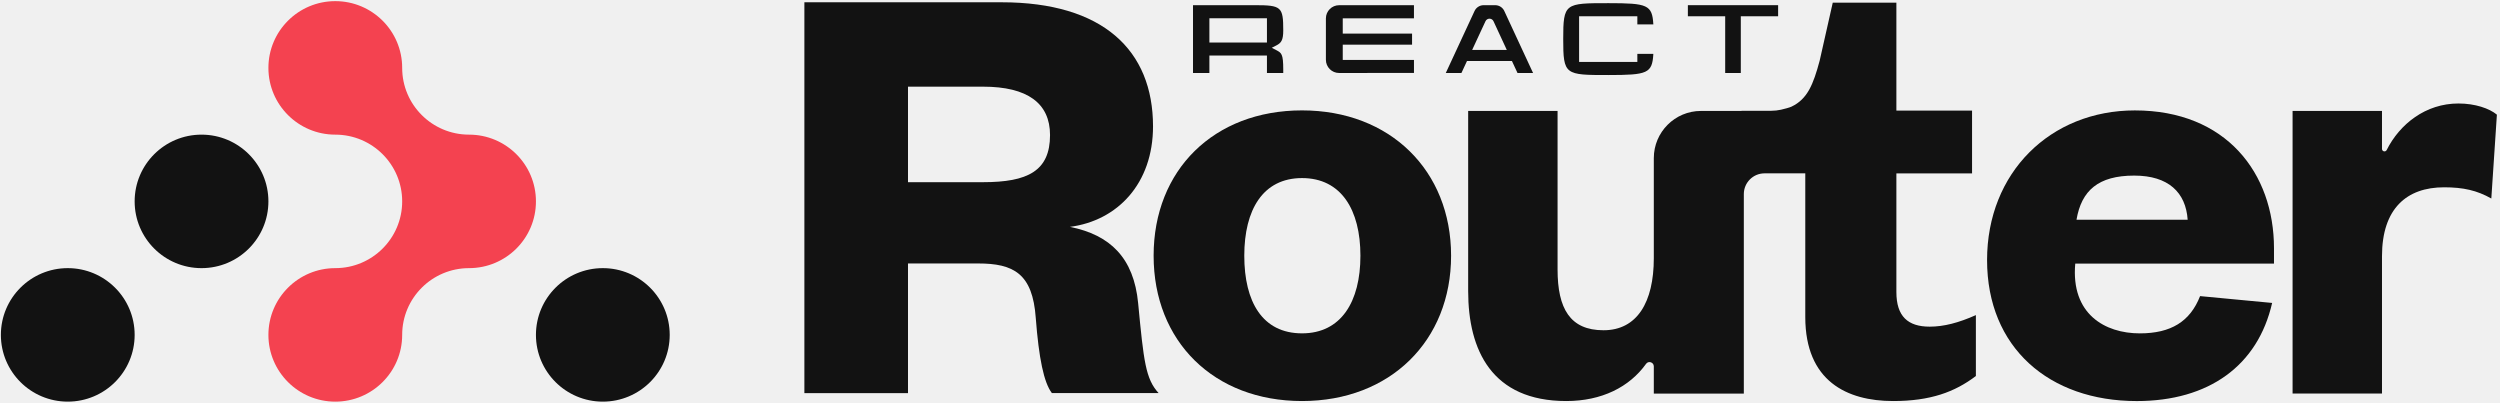
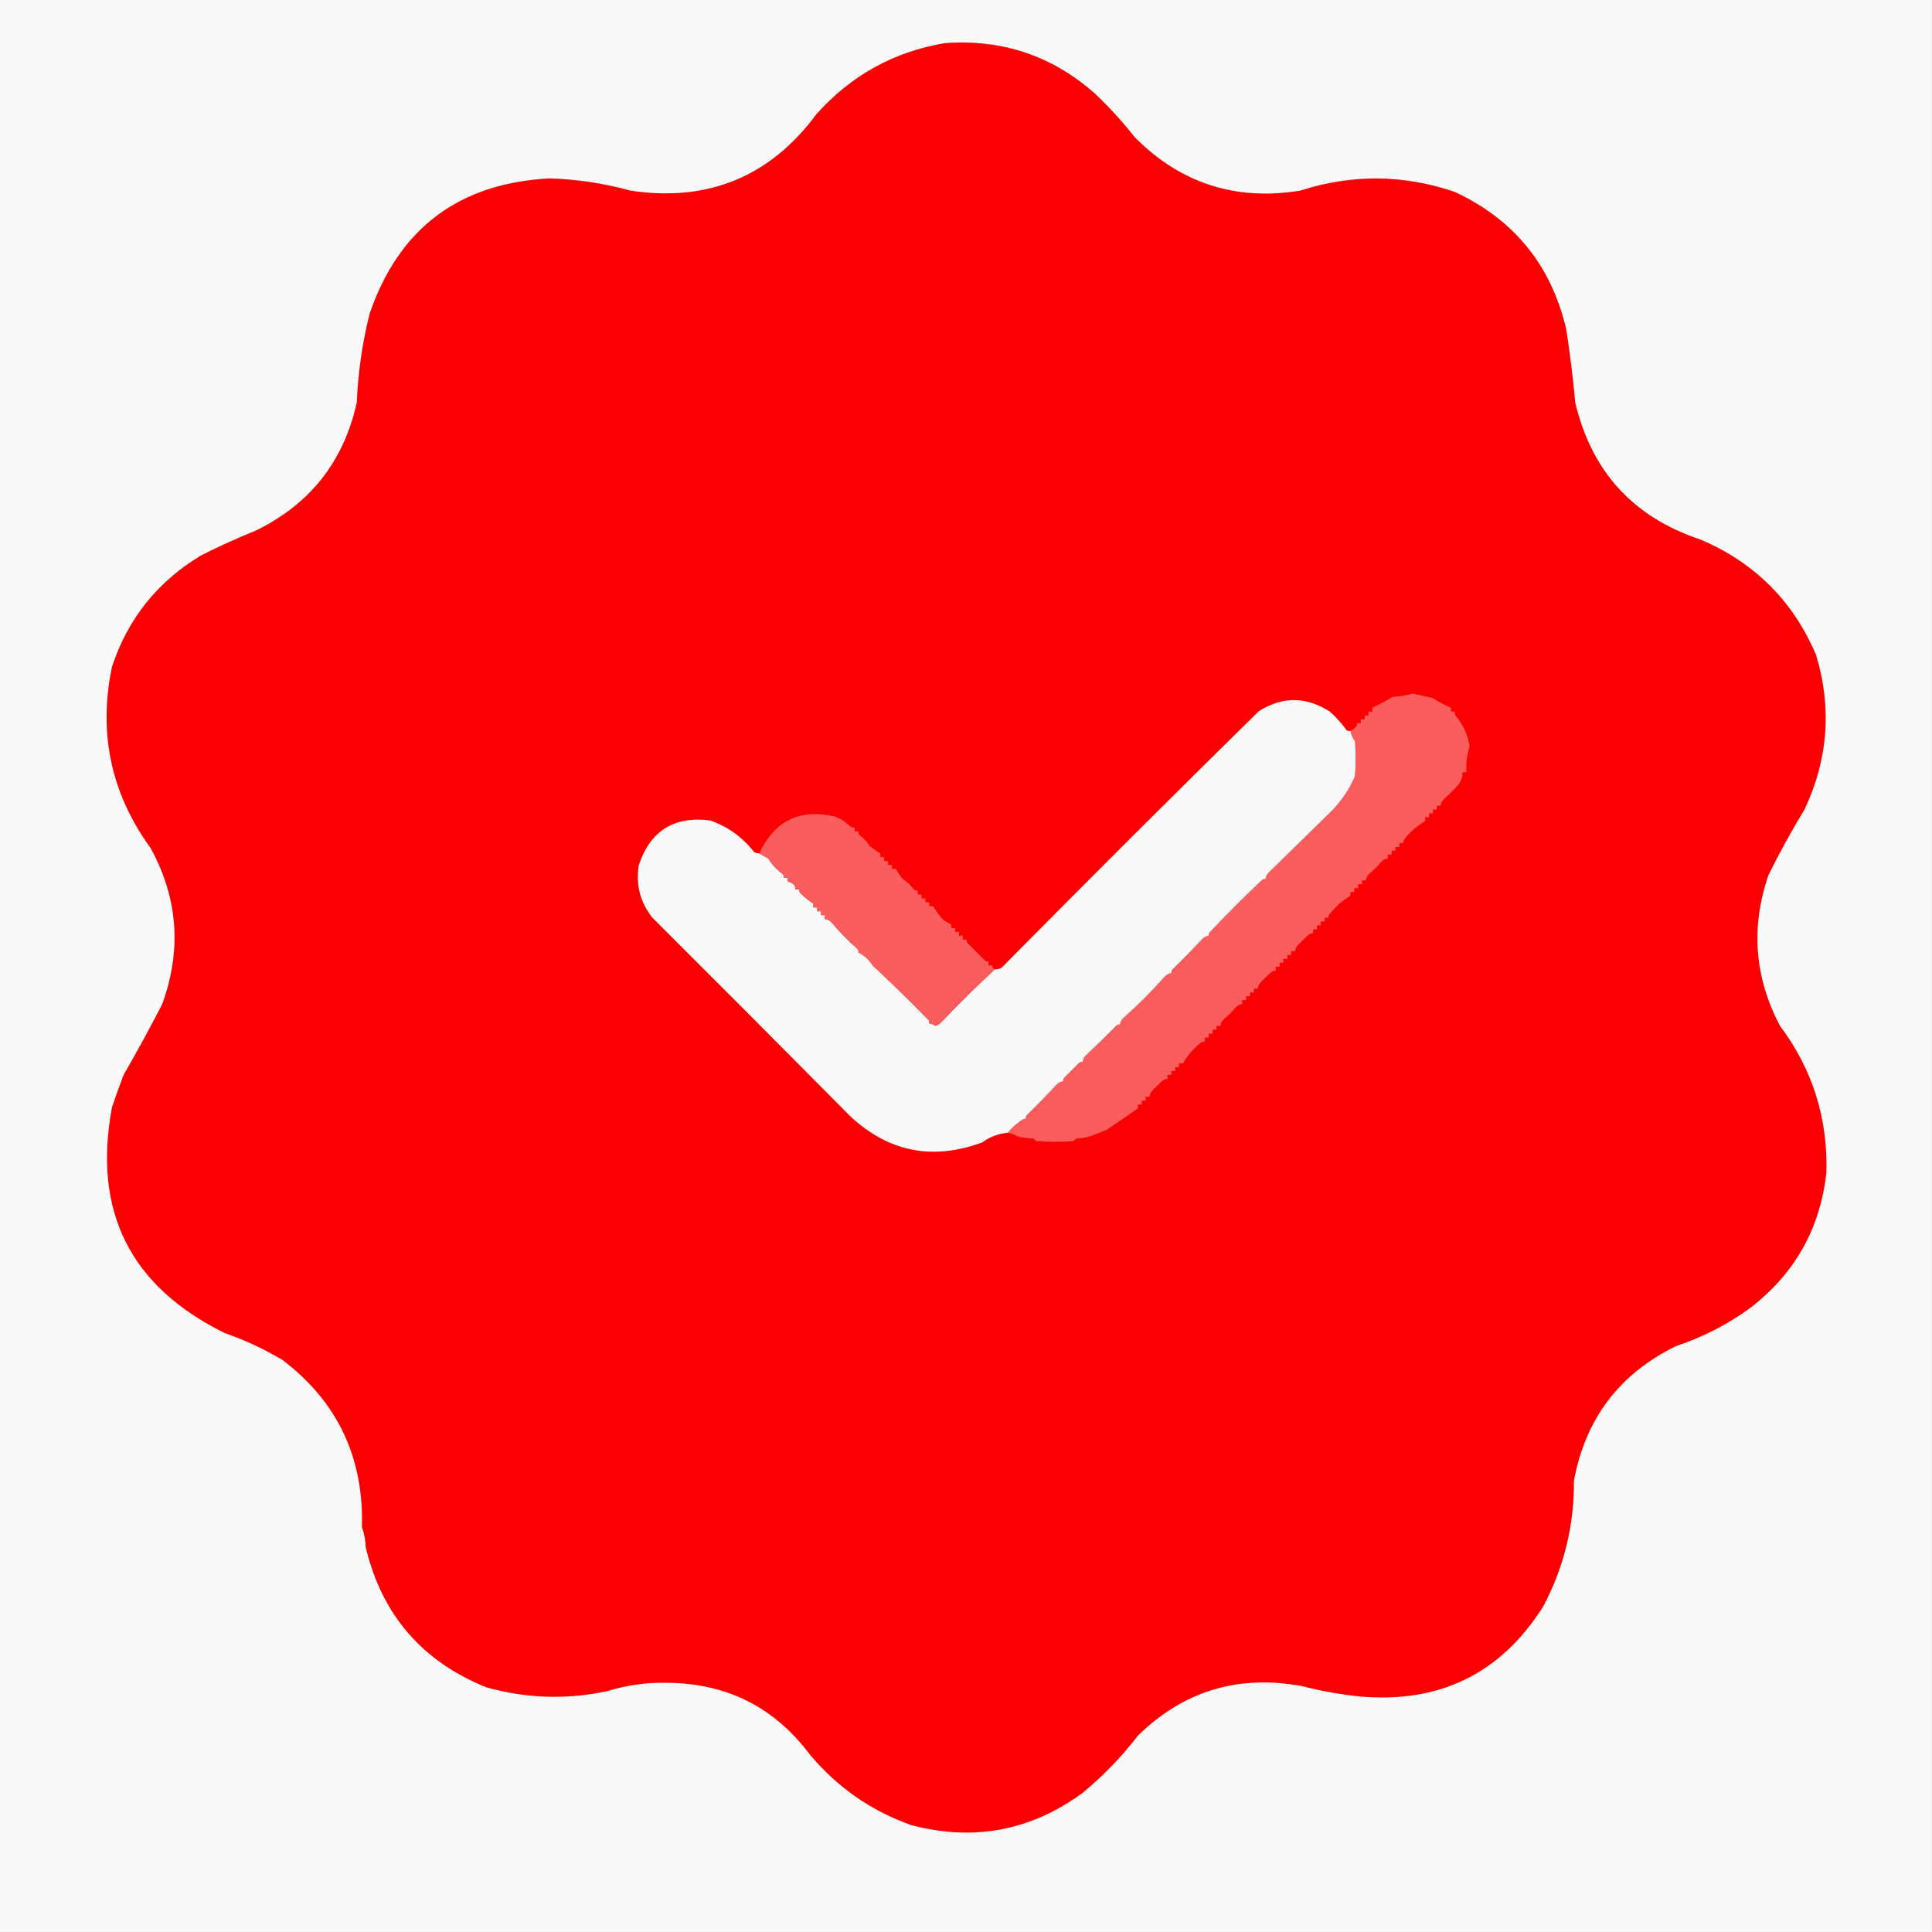
- <svg xmlns="http://www.w3.org/2000/svg" width="1080" height="174" viewBox="0 0 1080 174" fill="none">
-   <path d="M231.527 87C231.527 94.964 228.297 102.173 223.067 107.387C217.837 112.606 210.614 115.835 202.634 115.835C194.654 115.835 187.43 119.059 182.206 124.278C176.977 129.498 173.741 136.707 173.741 144.671C173.741 152.635 170.51 159.844 165.281 165.058C160.051 170.277 152.828 173.507 144.847 173.507C136.867 173.507 129.644 170.277 124.42 165.058C119.19 159.844 115.954 152.635 115.954 144.671C115.954 136.707 119.19 129.498 124.42 124.278C129.644 119.059 136.867 115.835 144.847 115.835C152.828 115.835 160.051 112.606 165.281 107.387C170.51 102.173 173.741 94.964 173.741 87C173.741 71.071 160.808 58.164 144.847 58.164C136.867 58.164 129.644 54.935 124.42 49.715C119.19 44.502 115.954 37.293 115.954 29.329C115.954 21.364 119.19 14.155 124.42 8.936C129.644 3.717 136.867 0.493 144.847 0.493C160.808 0.493 173.741 13.4 173.741 29.329C173.741 37.293 176.977 44.502 182.206 49.715C187.43 54.935 194.654 58.164 202.634 58.164C218.594 58.164 231.527 71.071 231.527 87Z" fill="#F44250" />
-   <path d="M115.954 87C115.954 71.074 103.018 58.164 87.061 58.164C71.103 58.164 58.168 71.074 58.168 87C58.168 102.925 71.103 115.835 87.061 115.835C103.018 115.835 115.954 102.925 115.954 87Z" fill="#121212" />
-   <path d="M58.168 144.671C58.168 128.745 45.232 115.835 29.274 115.835C13.317 115.835 0.381 128.745 0.381 144.671C0.381 160.596 13.317 173.506 29.274 173.506C45.232 173.506 58.168 160.596 58.168 144.671Z" fill="#121212" />
-   <path d="M289.313 144.671C289.313 128.745 276.378 115.835 260.42 115.835C244.463 115.835 231.527 128.745 231.527 144.671C231.527 160.596 244.463 173.506 260.42 173.506C276.378 173.506 289.313 160.596 289.313 144.671Z" fill="#121212" />
-   <g clip-path="url(#clip0_171_1761)">
-     <path d="M562.482 173.247C524.388 173.247 498.363 147.49 498.363 110.468C498.363 73.445 524.388 47.688 562.482 47.688C600.576 47.688 626.869 73.713 626.869 110.468C626.869 147.222 600.576 173.247 562.482 173.247ZM562.482 144.007C579.386 144.007 587.703 130.319 587.703 110.468C587.703 90.617 579.386 76.929 562.482 76.929C545.579 76.929 537.529 90.617 537.529 110.468C537.529 130.319 545.311 144.007 562.482 144.007Z" fill="#121212" />
-     <path d="M833.64 141.116C824.217 141.116 819.237 136.684 819.237 126.156V74.898H851.928V47.779H819.237V1.155H791.75L786.1 26.198C783.343 36.48 780.82 42.822 773.897 46.082C773.105 46.451 771.129 46.998 769.409 47.388C768.014 47.701 766.596 47.857 765.167 47.857H752.338V47.924H734.832C723.578 47.924 714.445 57.046 714.445 68.311V111.552C714.445 130.599 707.199 142.668 692.719 142.668C678.238 142.668 672.868 133.279 672.868 116.375V47.924H634.249V125.765C634.249 151.254 644.442 173.248 676.63 173.248C691.915 173.248 703.895 167.231 711.096 157.182C712.145 155.72 714.445 156.49 714.445 158.276V170.022H753.332V83.841C753.332 78.895 757.34 74.887 762.286 74.887H779.882V136.952C779.882 164.663 797.89 173.248 817.842 173.248C833.908 173.248 844.436 169.374 853.58 162.441V136.126C846.1 139.453 839.725 141.116 833.629 141.116H833.64Z" fill="#121212" />
-     <path d="M981.561 130.865C975.387 157.962 954.197 173.258 923.07 173.258C885.243 173.258 858.415 150.18 858.415 112.354C858.415 74.528 885.779 47.699 922.266 47.699C961.699 47.699 982.365 74.796 982.365 107.263V113.884H896.509C894.555 135.711 909.382 144.017 924.409 144.017C937.829 144.017 946.136 138.915 950.434 127.918L981.561 130.865ZM945.075 94.937C944.271 83.136 936.757 75.857 921.998 75.857C906.434 75.857 899.188 82.321 897.045 94.937H945.064H945.075Z" fill="#121212" />
-     <path d="M1076.24 85.749C1070.06 82.265 1064.17 80.914 1055.85 80.914C1039.75 80.914 1029.02 90.036 1029.02 110.691V170.02H990.393V47.922H1029.02V64.323C1029.02 65.462 1030.54 65.82 1031.05 64.803C1036.68 53.572 1047.91 44.707 1062.03 44.707C1069.27 44.707 1075.45 46.851 1078.66 49.541L1076.25 85.76L1076.24 85.749Z" fill="#121212" />
-     <path d="M547.321 31.535V23.998H522.457V31.535H515.378V2.238H542.14C553.562 2.238 554.366 2.953 554.366 13.124C554.366 17.411 553.472 18.561 551.329 19.655L549.408 20.638L551.318 21.643C553.595 22.837 554.366 23.239 554.366 30.027V31.535H547.332H547.321ZM522.457 18.36H547.321V7.888H522.457V18.349V18.36Z" fill="#121212" />
-     <path d="M578.493 2.238H610.826V7.91H580.067V14.508H610.011V19.287H580.067V25.896H610.837V31.501L578.504 31.535C575.344 31.535 572.787 28.978 572.787 25.829V7.955C572.787 4.806 575.344 2.249 578.493 2.249V2.238Z" fill="#121212" />
-     <path d="M655.562 31.535L653.151 26.343H633.747L631.335 31.535H624.58L637.007 4.75C637.71 3.221 639.262 2.238 640.937 2.238H645.927C647.613 2.238 649.154 3.221 649.857 4.75L662.284 31.535H655.529H655.562ZM643.46 8.066C642.712 8.066 642.053 8.491 641.729 9.172L635.968 21.576H650.94L645.19 9.172C644.878 8.491 644.208 8.066 643.46 8.066Z" fill="#121212" />
-     <path d="M694.862 32.415C676.05 32.415 675.313 32.415 675.313 16.885C675.313 1.355 676.05 1.366 694.862 1.366C711.721 1.366 713.764 2.07 714.244 10.533H707.333V7.016H682.168V26.766H707.333V23.271H714.244C713.775 31.712 711.721 32.415 694.862 32.415Z" fill="#121212" />
-     <path d="M745.282 31.535V7.028H729.16V2.238H768.148V7.028H752.026V31.535H745.282Z" fill="#121212" />
-     <path d="M454.419 169.819C450.935 165.264 448.792 154.814 447.452 137.397C446.112 118.104 437.806 113.817 422.532 113.817H392.254V169.83H347.494V0.986H432.715C476.391 0.986 498.106 21.619 498.106 54.588C498.106 79.24 482.833 95.317 462.201 98.008C479.618 101.491 489.8 111.405 491.676 130.966C494.087 156.154 494.891 163.656 500.518 169.819H454.419ZM424.676 78.704C443.969 78.704 453.615 73.881 453.615 58.34C453.615 44.674 443.969 37.439 424.676 37.439H392.254V78.715H424.676V78.704Z" fill="#121212" />
+ <svg xmlns="http://www.w3.org/2000/svg" version="1.1" width="1500px" height="1500px" style="shape-rendering:geometricPrecision; text-rendering:geometricPrecision; image-rendering:optimizeQuality; fill-rule:evenodd; clip-rule:evenodd">
+   <g>
+     <path style="opacity:1" fill="#faf9f9" d="M -0.5,-0.5 C 499.5,-0.5 999.5,-0.5 1499.5,-0.5C 1499.5,499.5 1499.5,999.5 1499.5,1499.5C 999.5,1499.5 499.5,1499.5 -0.5,1499.5C -0.5,999.5 -0.5,499.5 -0.5,-0.5 Z" />
  </g>
-   <defs>
-     <clipPath id="clip0_171_1761">
-       <rect width="731.156" height="172.261" fill="white" transform="translate(347.494 0.986328)" />
-     </clipPath>
-   </defs>
+   <g>
+     <path style="opacity:1" fill="#fa0000" d="M 733.5,33.5 C 778.221,30.216 817.221,43.383 850.5,73C 861.484,83.504 871.65,94.671 881,106.5C 916.484,142.326 959.317,156.159 1009.5,148C 1049.64,135.08 1089.64,135.413 1129.5,149C 1175.48,170.414 1204.32,205.914 1216,255.5C 1218.94,274.412 1221.28,293.412 1223,312.5C 1235.65,366.148 1268.15,401.648 1320.5,419C 1362.37,436.867 1392.2,466.701 1410,508.5C 1422.39,549.629 1419.39,589.629 1401,628.5C 1390.87,645.093 1381.54,662.093 1373,679.5C 1359.14,719.874 1362.14,758.874 1382,796.5C 1407.2,830.098 1419.2,868.098 1418,910.5C 1413.19,953.619 1393.69,988.453 1359.5,1015C 1341.82,1028.02 1322.49,1038.02 1301.5,1045C 1257.53,1066.38 1231.03,1101.22 1222,1149.5C 1222.25,1184.35 1214.25,1217.02 1198,1247.5C 1164.84,1299.79 1117.01,1322.96 1054.5,1317C 1039.61,1315.41 1024.95,1312.74 1010.5,1309C 961.205,1300.05 918.872,1312.88 883.5,1347.5C 870.856,1363.94 856.523,1378.78 840.5,1392C 800.303,1421.46 755.97,1429.8 707.5,1417C 676.501,1406.03 650.334,1387.87 629,1362.5C 601.054,1325.14 563.554,1306.48 516.5,1306.5C 501.095,1306.3 486.095,1308.47 471.5,1313C 439.867,1319.74 408.534,1318.74 377.5,1310C 327.691,1289.86 296.524,1253.69 284,1201.5C 283.797,1195.99 282.797,1190.66 281,1185.5C 282.493,1131.54 261.993,1088.37 219.5,1056C 205.214,1047.46 190.214,1040.46 174.5,1035C 100.962,998.763 71.795,940.263 87,859.5C 89.852,851.082 92.852,842.748 96,834.5C 106.468,816.38 116.468,798.047 126,779.5C 141.2,737.646 138.2,697.313 117,658.5C 86.145,616.085 76.145,569.085 87,517.5C 99.397,480.094 122.564,451.26 156.5,431C 170.26,424.083 184.26,417.749 198.5,412C 240.736,391.439 266.902,358.273 277,312.5C 278.002,289.108 281.336,266.108 287,243.5C 309.743,177.292 356.243,142.292 426.5,138.5C 447.938,139.157 468.938,142.324 489.5,148C 549.777,157.032 597.944,137.198 634,88.5C 660.853,58.496 694.019,40.162 733.5,33.5 Z" />
+   </g>
+   <g>
+     <path style="opacity:1" fill="#fa5d5c" d="M 782.5,879.5 C 784.943,876.242 787.943,873.409 791.5,871C 792.9,869.562 794.567,868.729 796.5,868.5C 796.281,867.325 796.614,866.325 797.5,865.5C 805.321,857.846 812.987,850.012 820.5,842C 821.9,840.562 823.567,839.729 825.5,839.5C 825.281,838.325 825.614,837.325 826.5,836.5C 830.167,832.833 833.833,829.167 837.5,825.5C 838.325,824.614 839.325,824.281 840.5,824.5C 840.729,822.567 841.562,820.9 843,819.5C 851.012,811.987 858.846,804.321 866.5,796.5C 867.325,795.614 868.325,795.281 869.5,795.5C 869.729,793.567 870.562,791.9 872,790.5C 883.5,780.333 894.333,769.5 904.5,758C 905.9,756.562 907.567,755.729 909.5,755.5C 909.281,754.325 909.614,753.325 910.5,752.5C 918.321,744.846 925.987,737.012 933.5,729C 934.9,727.562 936.567,726.729 938.5,726.5C 938.281,725.325 938.614,724.325 939.5,723.5C 952.5,709.833 965.833,696.5 979.5,683.5C 980.325,682.614 981.325,682.281 982.5,682.5C 982.729,680.567 983.562,678.9 985,677.5C 1001.33,661.5 1017.67,645.5 1034,629.5C 1041.76,621.531 1047.76,612.531 1052,602.5C 1052.67,593.5 1052.67,584.5 1052,575.5C 1050.2,573.091 1049.04,570.424 1048.5,567.5C 1050.02,566.826 1051.36,565.826 1052.5,564.5C 1053.39,563.675 1053.72,562.675 1053.5,561.5C 1054.5,561.5 1055.5,561.5 1056.5,561.5C 1056.5,560.5 1056.5,559.5 1056.5,558.5C 1057.5,558.5 1058.5,558.5 1059.5,558.5C 1059.5,557.5 1059.5,556.5 1059.5,555.5C 1060.5,555.5 1061.5,555.5 1062.5,555.5C 1062.5,554.5 1062.5,553.5 1062.5,552.5C 1063.5,552.5 1064.5,552.5 1065.5,552.5C 1065.5,551.5 1065.5,550.5 1065.5,549.5C 1070.92,546.82 1076.25,543.987 1081.5,541C 1086.8,540.789 1091.96,539.955 1097,538.5C 1102.16,539.665 1107.33,540.832 1112.5,542C 1116.93,544.893 1121.59,547.393 1126.5,549.5C 1126.5,550.5 1126.5,551.5 1126.5,552.5C 1127.5,552.5 1128.5,552.5 1129.5,552.5C 1129.35,553.552 1129.52,554.552 1130,555.5C 1135.95,562.453 1139.62,570.453 1141,579.5C 1139.07,585.857 1138.23,592.524 1138.5,599.5C 1137.5,599.5 1136.5,599.5 1135.5,599.5C 1135.63,603.286 1134.46,606.619 1132,609.5C 1128.55,613.403 1124.89,617.07 1121,620.5C 1119.56,621.9 1118.73,623.567 1118.5,625.5C 1117.5,625.5 1116.5,625.5 1115.5,625.5C 1115.5,626.5 1115.5,627.5 1115.5,628.5C 1114.5,628.5 1113.5,628.5 1112.5,628.5C 1112.5,629.5 1112.5,630.5 1112.5,631.5C 1111.5,631.5 1110.5,631.5 1109.5,631.5C 1109.5,632.5 1109.5,633.5 1109.5,634.5C 1108.5,634.5 1107.5,634.5 1106.5,634.5C 1106.5,635.5 1106.5,636.5 1106.5,637.5C 1101.07,640.653 1096.23,644.653 1092,649.5C 1090.56,650.9 1089.73,652.567 1089.5,654.5C 1088.5,654.5 1087.5,654.5 1086.5,654.5C 1086.5,655.5 1086.5,656.5 1086.5,657.5C 1085.5,657.5 1084.5,657.5 1083.5,657.5C 1083.5,658.5 1083.5,659.5 1083.5,660.5C 1082.5,660.5 1081.5,660.5 1080.5,660.5C 1080.5,661.5 1080.5,662.5 1080.5,663.5C 1079.5,663.5 1078.5,663.5 1077.5,663.5C 1077.5,664.5 1077.5,665.5 1077.5,666.5C 1075.57,666.729 1073.9,667.562 1072.5,669C 1069.67,672.5 1066.5,675.667 1063,678.5C 1061.56,679.9 1060.73,681.567 1060.5,683.5C 1059.5,683.5 1058.5,683.5 1057.5,683.5C 1057.5,684.5 1057.5,685.5 1057.5,686.5C 1056.5,686.5 1055.5,686.5 1054.5,686.5C 1054.5,687.5 1054.5,688.5 1054.5,689.5C 1053.5,689.5 1052.5,689.5 1051.5,689.5C 1051.5,690.5 1051.5,691.5 1051.5,692.5C 1050.5,692.5 1049.5,692.5 1048.5,692.5C 1048.5,693.5 1048.5,694.5 1048.5,695.5C 1042.34,699.093 1037,703.76 1032.5,709.5C 1031.61,710.325 1031.28,711.325 1031.5,712.5C 1030.5,712.5 1029.5,712.5 1028.5,712.5C 1028.5,713.5 1028.5,714.5 1028.5,715.5C 1027.5,715.5 1026.5,715.5 1025.5,715.5C 1025.5,716.5 1025.5,717.5 1025.5,718.5C 1024.5,718.5 1023.5,718.5 1022.5,718.5C 1022.5,719.5 1022.5,720.5 1022.5,721.5C 1021.5,721.5 1020.5,721.5 1019.5,721.5C 1019.5,722.5 1019.5,723.5 1019.5,724.5C 1017.57,724.729 1015.9,725.562 1014.5,727C 1012.33,729.167 1010.17,731.333 1008,733.5C 1006.56,734.9 1005.73,736.567 1005.5,738.5C 1004.5,738.5 1003.5,738.5 1002.5,738.5C 1002.5,739.5 1002.5,740.5 1002.5,741.5C 1001.5,741.5 1000.5,741.5 999.5,741.5C 999.5,742.5 999.5,743.5 999.5,744.5C 998.5,744.5 997.5,744.5 996.5,744.5C 996.5,745.5 996.5,746.5 996.5,747.5C 995.5,747.5 994.5,747.5 993.5,747.5C 993.5,748.5 993.5,749.5 993.5,750.5C 992.5,750.5 991.5,750.5 990.5,750.5C 990.5,751.5 990.5,752.5 990.5,753.5C 988.567,753.729 986.9,754.562 985.5,756C 983.333,758.167 981.167,760.333 979,762.5C 977.562,763.9 976.729,765.567 976.5,767.5C 975.5,767.5 974.5,767.5 973.5,767.5C 973.5,768.5 973.5,769.5 973.5,770.5C 972.5,770.5 971.5,770.5 970.5,770.5C 970.5,771.5 970.5,772.5 970.5,773.5C 969.5,773.5 968.5,773.5 967.5,773.5C 967.5,774.5 967.5,775.5 967.5,776.5C 966.5,776.5 965.5,776.5 964.5,776.5C 964.5,777.5 964.5,778.5 964.5,779.5C 962.567,779.729 960.9,780.562 959.5,782C 956.667,785.5 953.5,788.667 950,791.5C 948.562,792.9 947.729,794.567 947.5,796.5C 946.5,796.5 945.5,796.5 944.5,796.5C 944.5,797.5 944.5,798.5 944.5,799.5C 943.5,799.5 942.5,799.5 941.5,799.5C 941.5,800.5 941.5,801.5 941.5,802.5C 940.5,802.5 939.5,802.5 938.5,802.5C 938.5,803.5 938.5,804.5 938.5,805.5C 937.5,805.5 936.5,805.5 935.5,805.5C 935.5,806.5 935.5,807.5 935.5,808.5C 933.567,808.729 931.9,809.562 930.5,811C 925.653,815.233 921.653,820.067 918.5,825.5C 917.5,825.5 916.5,825.5 915.5,825.5C 915.5,826.5 915.5,827.5 915.5,828.5C 914.5,828.5 913.5,828.5 912.5,828.5C 912.5,829.5 912.5,830.5 912.5,831.5C 911.5,831.5 910.5,831.5 909.5,831.5C 909.5,832.5 909.5,833.5 909.5,834.5C 908.5,834.5 907.5,834.5 906.5,834.5C 906.5,835.5 906.5,836.5 906.5,837.5C 904.567,837.729 902.9,838.562 901.5,840C 899.333,842.167 897.167,844.333 895,846.5C 893.562,847.9 892.729,849.567 892.5,851.5C 891.5,851.5 890.5,851.5 889.5,851.5C 889.5,852.5 889.5,853.5 889.5,854.5C 888.5,854.5 887.5,854.5 886.5,854.5C 886.5,855.5 886.5,856.5 886.5,857.5C 885.5,857.5 884.5,857.5 883.5,857.5C 883.5,858.5 883.5,859.5 883.5,860.5C 875.733,866.06 867.733,871.56 859.5,877C 854.988,878.957 850.321,880.79 845.5,882.5C 842.215,883.324 838.882,883.824 835.5,884C 834.833,884.667 834.167,885.333 833.5,886C 823.833,886.667 814.167,886.667 804.5,886C 803.833,885.333 803.167,884.667 802.5,884C 798.459,883.827 794.459,883.327 790.5,882.5C 788.027,881.004 785.36,880.004 782.5,879.5 Z" />
+   </g>
+   <g>
+     <path style="opacity:1" fill="#faf9f9" d="M 1048.5,567.5 C 1049.04,570.424 1050.2,573.091 1052,575.5C 1052.67,584.5 1052.67,593.5 1052,602.5C 1047.76,612.531 1041.76,621.531 1034,629.5C 1017.67,645.5 1001.33,661.5 985,677.5C 983.562,678.9 982.729,680.567 982.5,682.5C 981.325,682.281 980.325,682.614 979.5,683.5C 965.833,696.5 952.5,709.833 939.5,723.5C 938.614,724.325 938.281,725.325 938.5,726.5C 936.567,726.729 934.9,727.562 933.5,729C 925.987,737.012 918.321,744.846 910.5,752.5C 909.614,753.325 909.281,754.325 909.5,755.5C 907.567,755.729 905.9,756.562 904.5,758C 894.333,769.5 883.5,780.333 872,790.5C 870.562,791.9 869.729,793.567 869.5,795.5C 868.325,795.281 867.325,795.614 866.5,796.5C 858.846,804.321 851.012,811.987 843,819.5C 841.562,820.9 840.729,822.567 840.5,824.5C 839.325,824.281 838.325,824.614 837.5,825.5C 833.833,829.167 830.167,832.833 826.5,836.5C 825.614,837.325 825.281,838.325 825.5,839.5C 823.567,839.729 821.9,840.562 820.5,842C 812.987,850.012 805.321,857.846 797.5,865.5C 796.614,866.325 796.281,867.325 796.5,868.5C 794.567,868.729 792.9,869.562 791.5,871C 787.943,873.409 784.943,876.242 782.5,879.5C 775.18,880.109 768.513,882.609 762.5,887C 724.242,901.116 690.242,894.449 660.5,867C 609.347,815.347 558.014,763.847 506.5,712.5C 496.948,700.423 493.448,686.756 496,671.5C 504.96,644.925 523.46,633.425 551.5,637C 565.228,641.902 576.561,650.069 585.5,661.5C 586.736,662.246 588.07,662.579 589.5,662.5C 591.844,663.917 594.177,665.25 596.5,666.5C 599.302,671.118 602.969,675.118 607.5,678.5C 608.386,679.325 608.719,680.325 608.5,681.5C 609.5,681.5 610.5,681.5 611.5,681.5C 611.5,682.5 611.5,683.5 611.5,684.5C 613.433,684.729 615.1,685.562 616.5,687C 617.337,688.011 617.67,689.178 617.5,690.5C 618.5,690.5 619.5,690.5 620.5,690.5C 620.281,691.675 620.614,692.675 621.5,693.5C 624.622,696.642 627.955,699.309 631.5,701.5C 631.5,702.5 631.5,703.5 631.5,704.5C 632.5,704.5 633.5,704.5 634.5,704.5C 634.5,705.5 634.5,706.5 634.5,707.5C 635.5,707.5 636.5,707.5 637.5,707.5C 637.5,708.5 637.5,709.5 637.5,710.5C 638.5,710.5 639.5,710.5 640.5,710.5C 640.5,711.5 640.5,712.5 640.5,713.5C 642.433,713.729 644.1,714.562 645.5,716C 651.633,723.301 658.3,730.134 665.5,736.5C 666.386,737.325 666.719,738.325 666.5,739.5C 671.06,741.72 674.726,745.054 677.5,749.5C 692.239,763.241 706.572,777.241 720.5,791.5C 721.386,792.325 721.719,793.325 721.5,794.5C 723.277,794.786 724.944,795.453 726.5,796.5C 727.966,795.865 729.3,795.031 730.5,794C 744.07,779.596 758.07,765.763 772.5,752.5C 774.262,752.643 775.929,752.309 777.5,751.5C 843.599,684.567 910.266,618.067 977.5,552C 995.909,540.582 1014.24,540.748 1032.5,552.5C 1037.41,556.821 1041.74,561.654 1045.5,567C 1046.45,567.483 1047.45,567.649 1048.5,567.5 Z" />
+   </g>
+   <g>
+     <path style="opacity:1" fill="#fa5d5d" d="M 772.5,752.5 C 758.07,765.763 744.07,779.596 730.5,794C 729.3,795.031 727.966,795.865 726.5,796.5C 724.944,795.453 723.277,794.786 721.5,794.5C 721.719,793.325 721.386,792.325 720.5,791.5C 706.572,777.241 692.239,763.241 677.5,749.5C 674.726,745.054 671.06,741.72 666.5,739.5C 666.719,738.325 666.386,737.325 665.5,736.5C 658.3,730.134 651.633,723.301 645.5,716C 644.1,714.562 642.433,713.729 640.5,713.5C 640.5,712.5 640.5,711.5 640.5,710.5C 639.5,710.5 638.5,710.5 637.5,710.5C 637.5,709.5 637.5,708.5 637.5,707.5C 636.5,707.5 635.5,707.5 634.5,707.5C 634.5,706.5 634.5,705.5 634.5,704.5C 633.5,704.5 632.5,704.5 631.5,704.5C 631.5,703.5 631.5,702.5 631.5,701.5C 627.955,699.309 624.622,696.642 621.5,693.5C 620.614,692.675 620.281,691.675 620.5,690.5C 619.5,690.5 618.5,690.5 617.5,690.5C 617.67,689.178 617.337,688.011 616.5,687C 615.1,685.562 613.433,684.729 611.5,684.5C 611.5,683.5 611.5,682.5 611.5,681.5C 610.5,681.5 609.5,681.5 608.5,681.5C 608.719,680.325 608.386,679.325 607.5,678.5C 602.969,675.118 599.302,671.118 596.5,666.5C 594.177,665.25 591.844,663.917 589.5,662.5C 601.341,637.102 621.007,627.602 648.5,634C 652.972,635.777 656.972,638.444 660.5,642C 661.448,642.483 662.448,642.649 663.5,642.5C 663.5,643.5 663.5,644.5 663.5,645.5C 664.5,645.5 665.5,645.5 666.5,645.5C 666.281,646.675 666.614,647.675 667.5,648.5C 670.494,650.662 672.994,653.328 675,656.5C 677.688,658.908 680.521,660.908 683.5,662.5C 683.5,663.5 683.5,664.5 683.5,665.5C 684.5,665.5 685.5,665.5 686.5,665.5C 686.5,666.5 686.5,667.5 686.5,668.5C 687.5,668.5 688.5,668.5 689.5,668.5C 689.5,669.5 689.5,670.5 689.5,671.5C 690.5,671.5 691.5,671.5 692.5,671.5C 692.5,672.5 692.5,673.5 692.5,674.5C 693.5,674.5 694.5,674.5 695.5,674.5C 697.035,677.232 698.869,679.898 701,682.5C 704.339,684.673 707.172,687.34 709.5,690.5C 710.325,691.386 711.325,691.719 712.5,691.5C 712.5,692.5 712.5,693.5 712.5,694.5C 713.5,694.5 714.5,694.5 715.5,694.5C 715.5,695.5 715.5,696.5 715.5,697.5C 716.5,697.5 717.5,697.5 718.5,697.5C 718.5,698.5 718.5,699.5 718.5,700.5C 719.5,700.5 720.5,700.5 721.5,700.5C 721.5,701.5 721.5,702.5 721.5,703.5C 722.5,703.5 723.5,703.5 724.5,703.5C 726.035,706.232 727.869,708.898 730,711.5C 732.263,714.375 735.096,716.375 738.5,717.5C 738.5,718.5 738.5,719.5 738.5,720.5C 739.5,720.5 740.5,720.5 741.5,720.5C 741.5,721.5 741.5,722.5 741.5,723.5C 742.5,723.5 743.5,723.5 744.5,723.5C 744.5,724.5 744.5,725.5 744.5,726.5C 745.5,726.5 746.5,726.5 747.5,726.5C 747.5,727.5 747.5,728.5 747.5,729.5C 748.5,729.5 749.5,729.5 750.5,729.5C 750.281,730.675 750.614,731.675 751.5,732.5C 755.833,736.833 760.167,741.167 764.5,745.5C 765.325,746.386 766.325,746.719 767.5,746.5C 767.5,747.5 767.5,748.5 767.5,749.5C 768.5,749.5 769.5,749.5 770.5,749.5C 770.285,751.179 770.952,752.179 772.5,752.5 Z" />
+   </g>
</svg>
